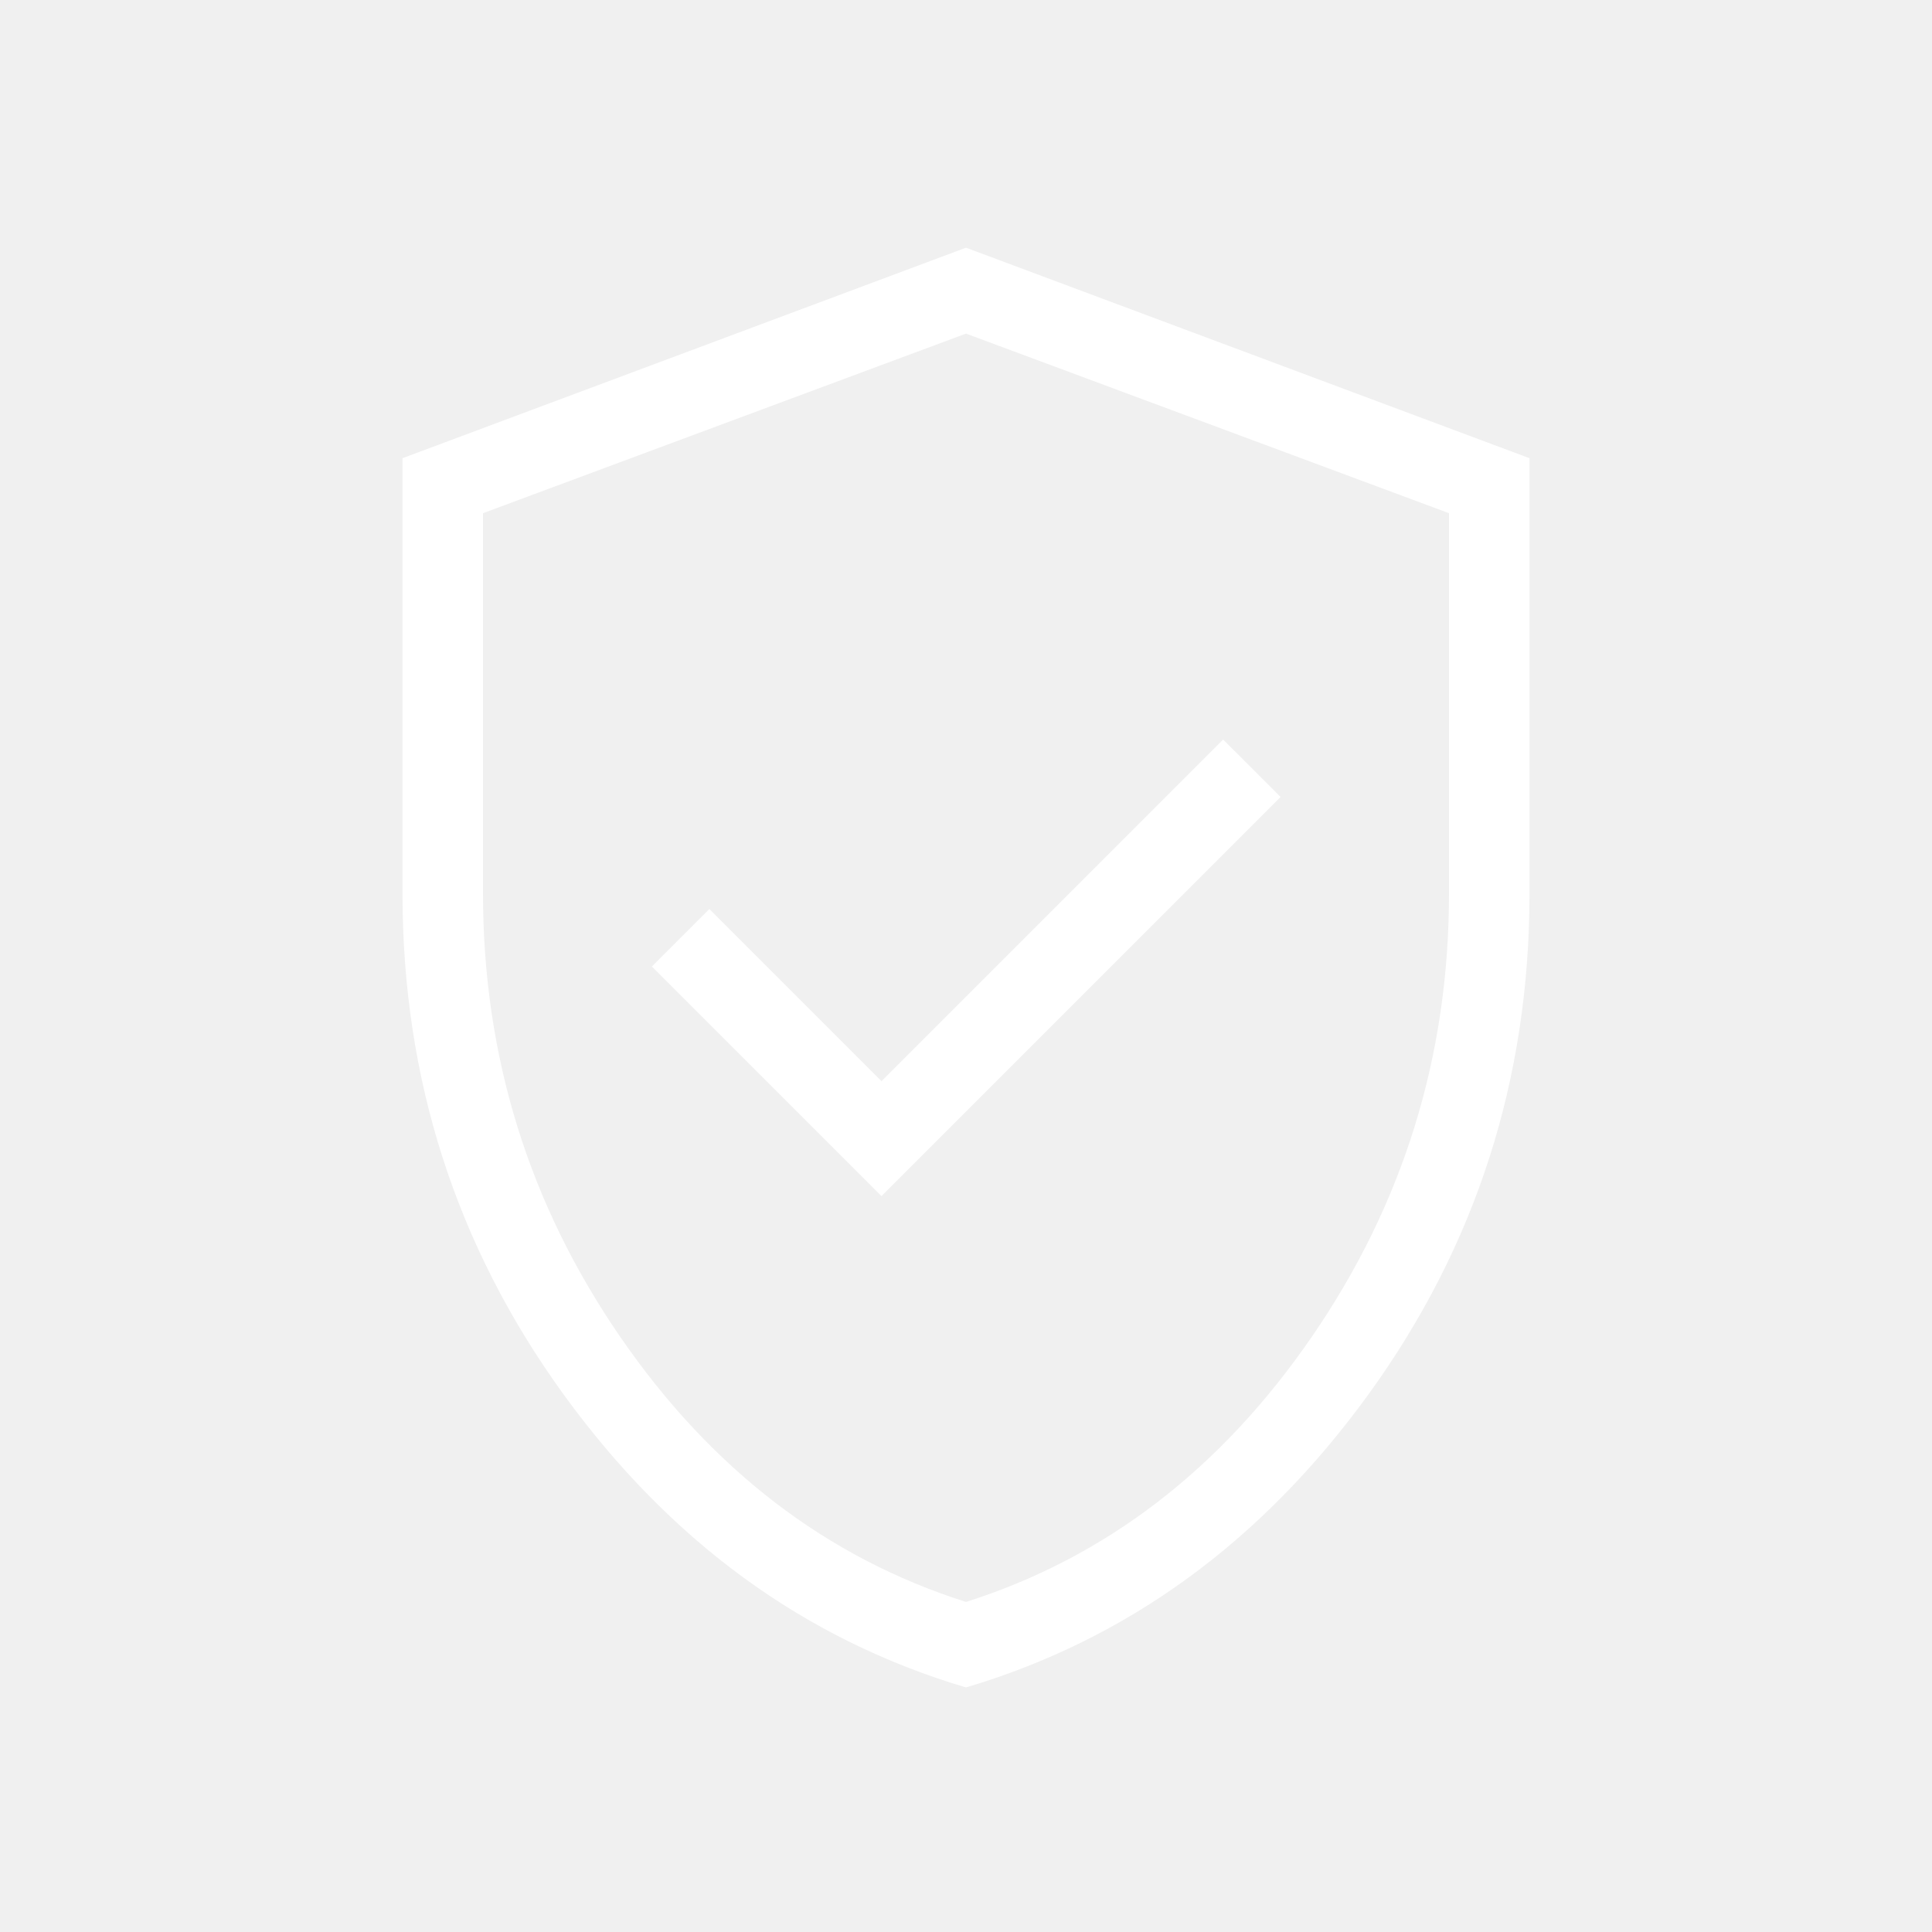
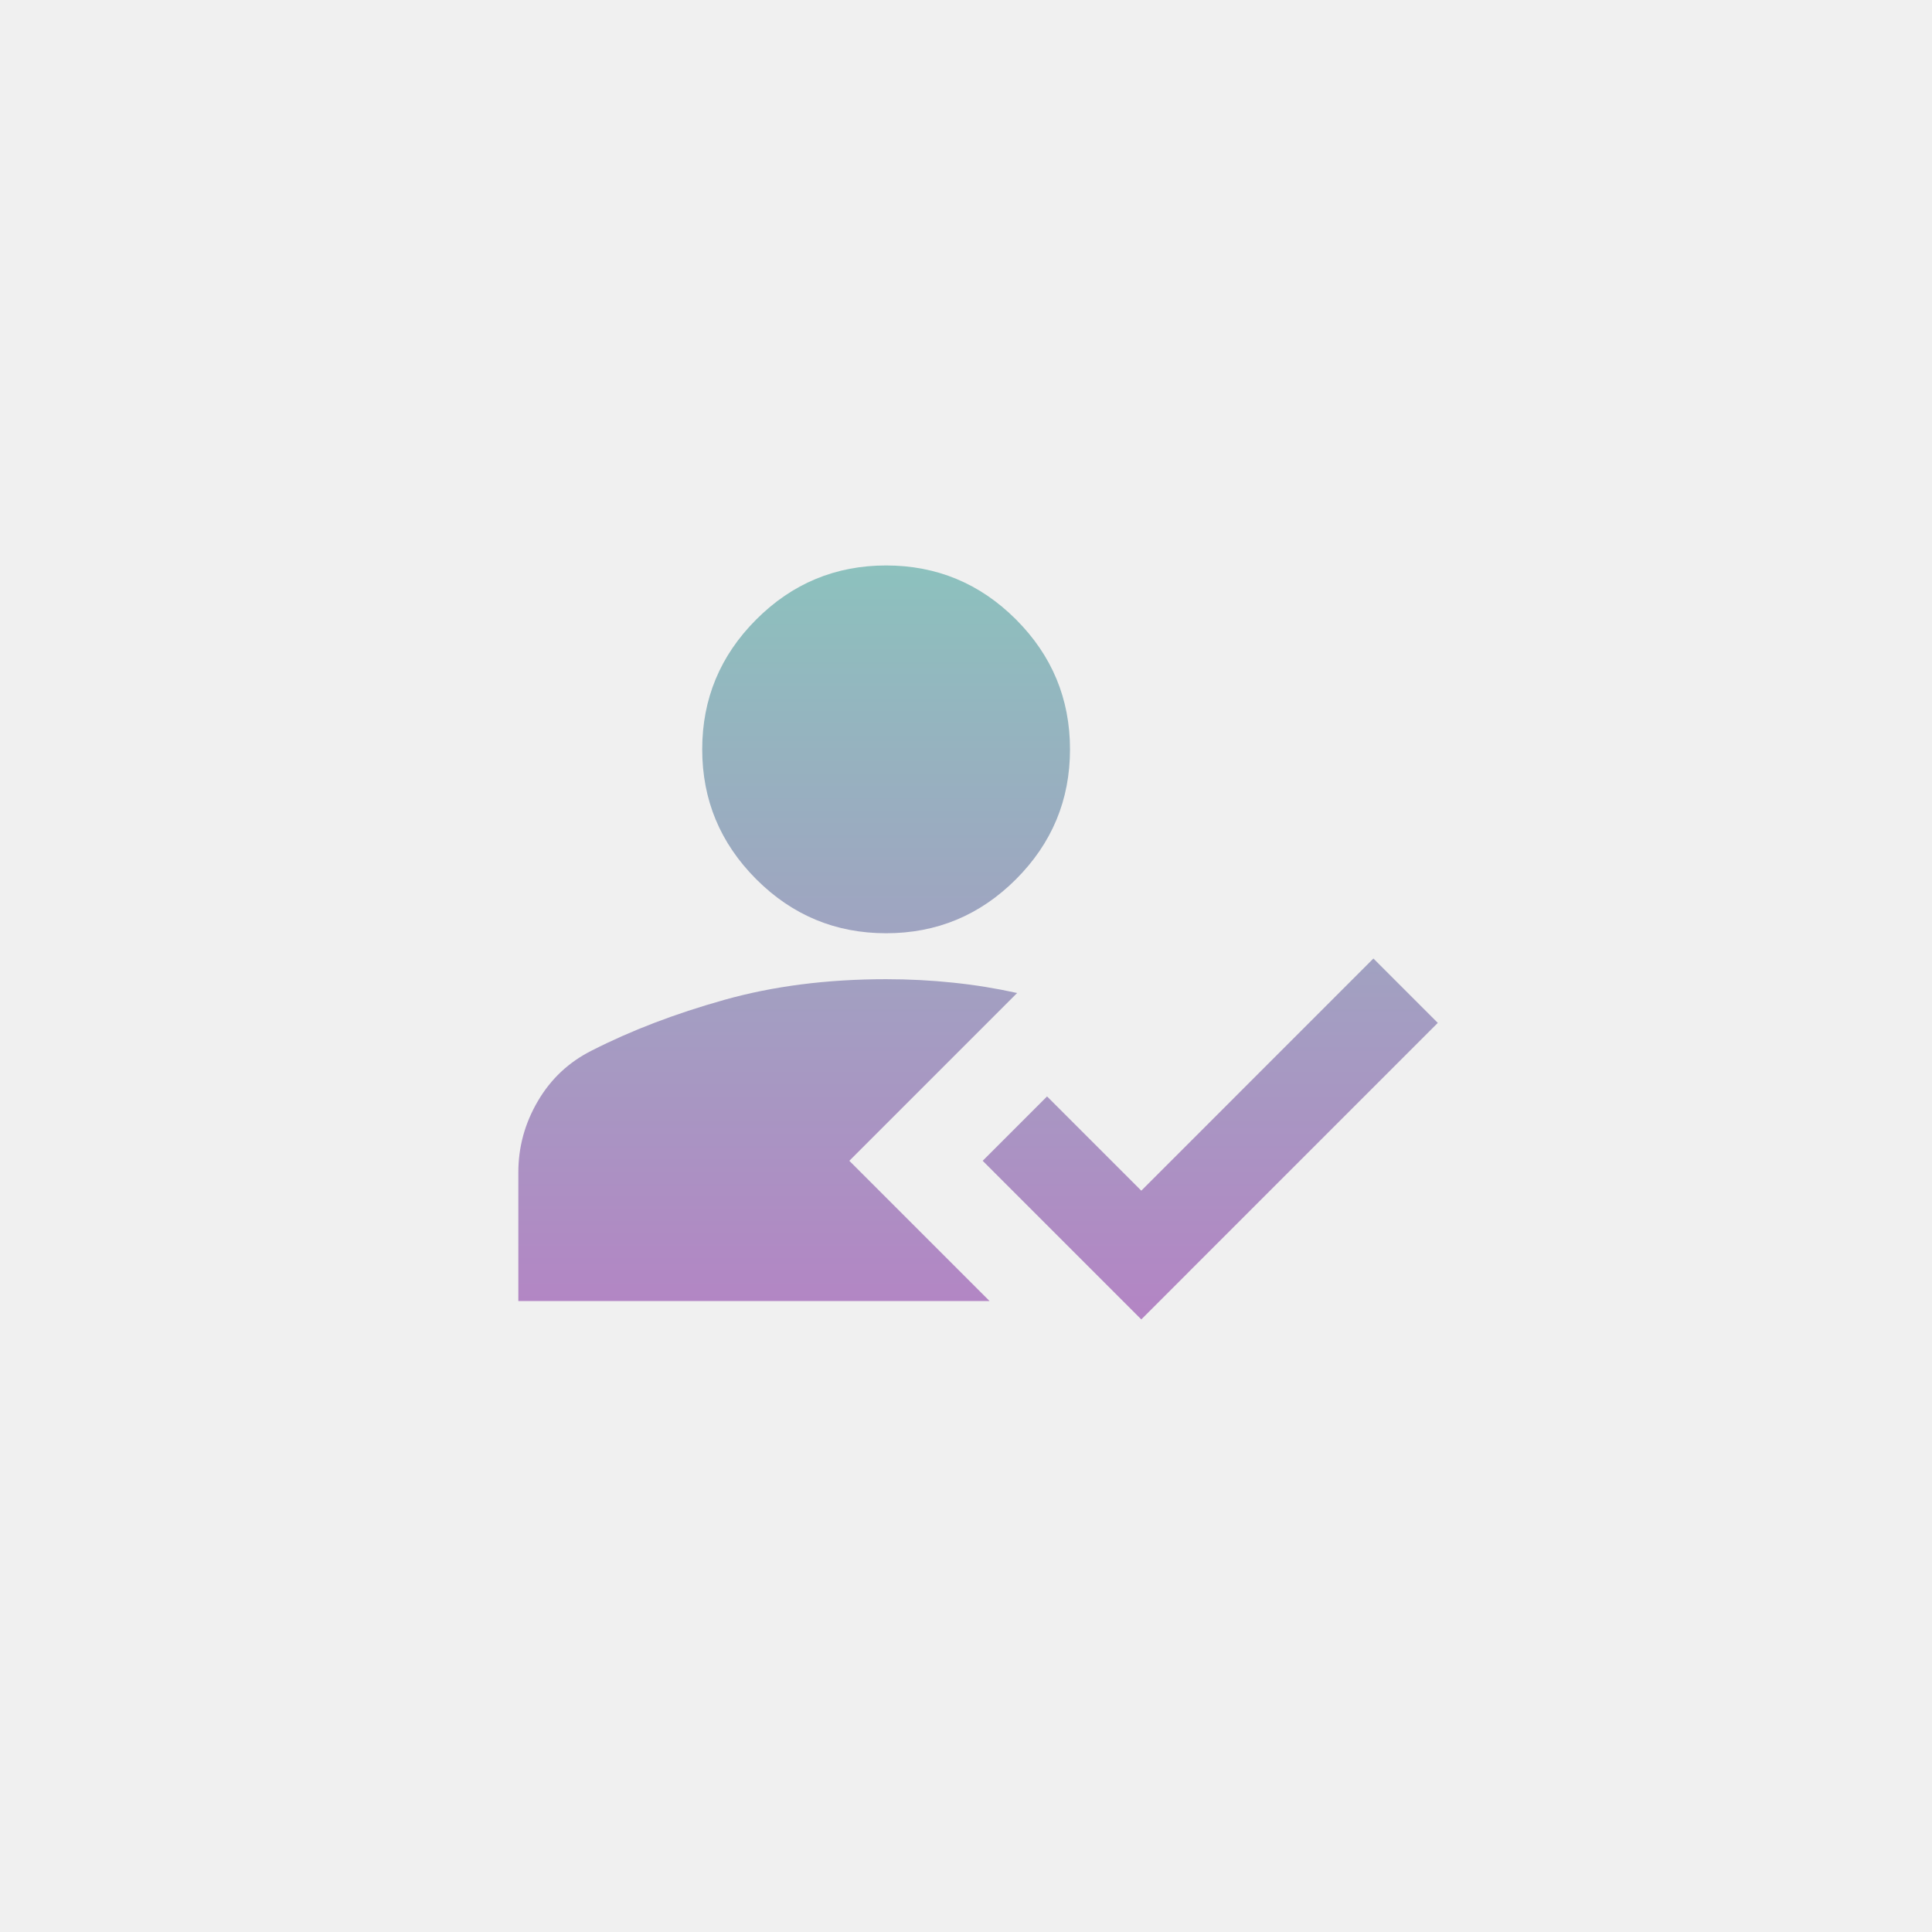
- <svg xmlns="http://www.w3.org/2000/svg" width="24" height="24" viewBox="0 0 24 24" fill="none">
-   <g id="verified_user_FILL0_wght200_GRAD0_opsz24 1">
-     <path id="Vector" d="M10.95 14.858L15.908 9.9L15.194 9.187L10.95 13.431L8.812 11.292L8.098 12.006L10.95 14.858ZM12 20.962C9.991 20.365 8.322 19.148 6.993 17.311C5.664 15.473 5 13.403 5 11.1V5.692L12 3.077L19 5.692V11.1C19 13.403 18.336 15.473 17.007 17.311C15.678 19.148 14.009 20.365 12 20.962ZM12 19.9C13.733 19.35 15.167 18.25 16.3 16.6C17.433 14.95 18 13.117 18 11.1V6.375L12 4.144L6 6.375V11.1C6 13.117 6.567 14.95 7.7 16.6C8.833 18.25 10.267 19.35 12 19.9Z" fill="white" />
+ <svg xmlns="http://www.w3.org/2000/svg" width="41" height="41" viewBox="0 0 41 41" fill="none">
+   <g id="how_to_reg_FILL1_wght400_GRAD0_opsz24 1">
+     <path id="Vector" d="M24.22 28L20.854 24.634L22.22 23.268L24.22 25.268L29.146 20.341L30.512 21.707L24.22 28ZM18.805 19.805C17.732 19.805 16.813 19.423 16.049 18.659C15.285 17.894 14.902 16.976 14.902 15.902C14.902 14.829 15.285 13.911 16.049 13.146C16.813 12.382 17.732 12 18.805 12C19.878 12 20.797 12.382 21.561 13.146C22.325 13.911 22.707 14.829 22.707 15.902C22.707 16.976 22.325 17.894 21.561 18.659C20.797 19.423 19.878 19.805 18.805 19.805ZM21.585 21.073L18.024 24.634L21 27.61H11V24.878C11 24.341 11.138 23.837 11.415 23.366C11.691 22.894 12.073 22.537 12.561 22.293C13.39 21.87 14.325 21.512 15.366 21.22C16.407 20.927 17.553 20.78 18.805 20.78C19.293 20.78 19.768 20.805 20.232 20.854C20.695 20.902 21.146 20.976 21.585 21.073Z" fill="url(#paint0_linear_114_5064)" fill-opacity="0.6" />
  </g>
+   <defs>
+     <linearGradient id="paint0_linear_114_5064" x1="20.756" y1="12" x2="20.756" y2="28" gradientUnits="userSpaceOnUse">
+       <stop stop-color="#4AA29C" />
+       <stop offset="1" stop-color="#8B3DA7" />
+     </linearGradient>
+   </defs>
</svg>
